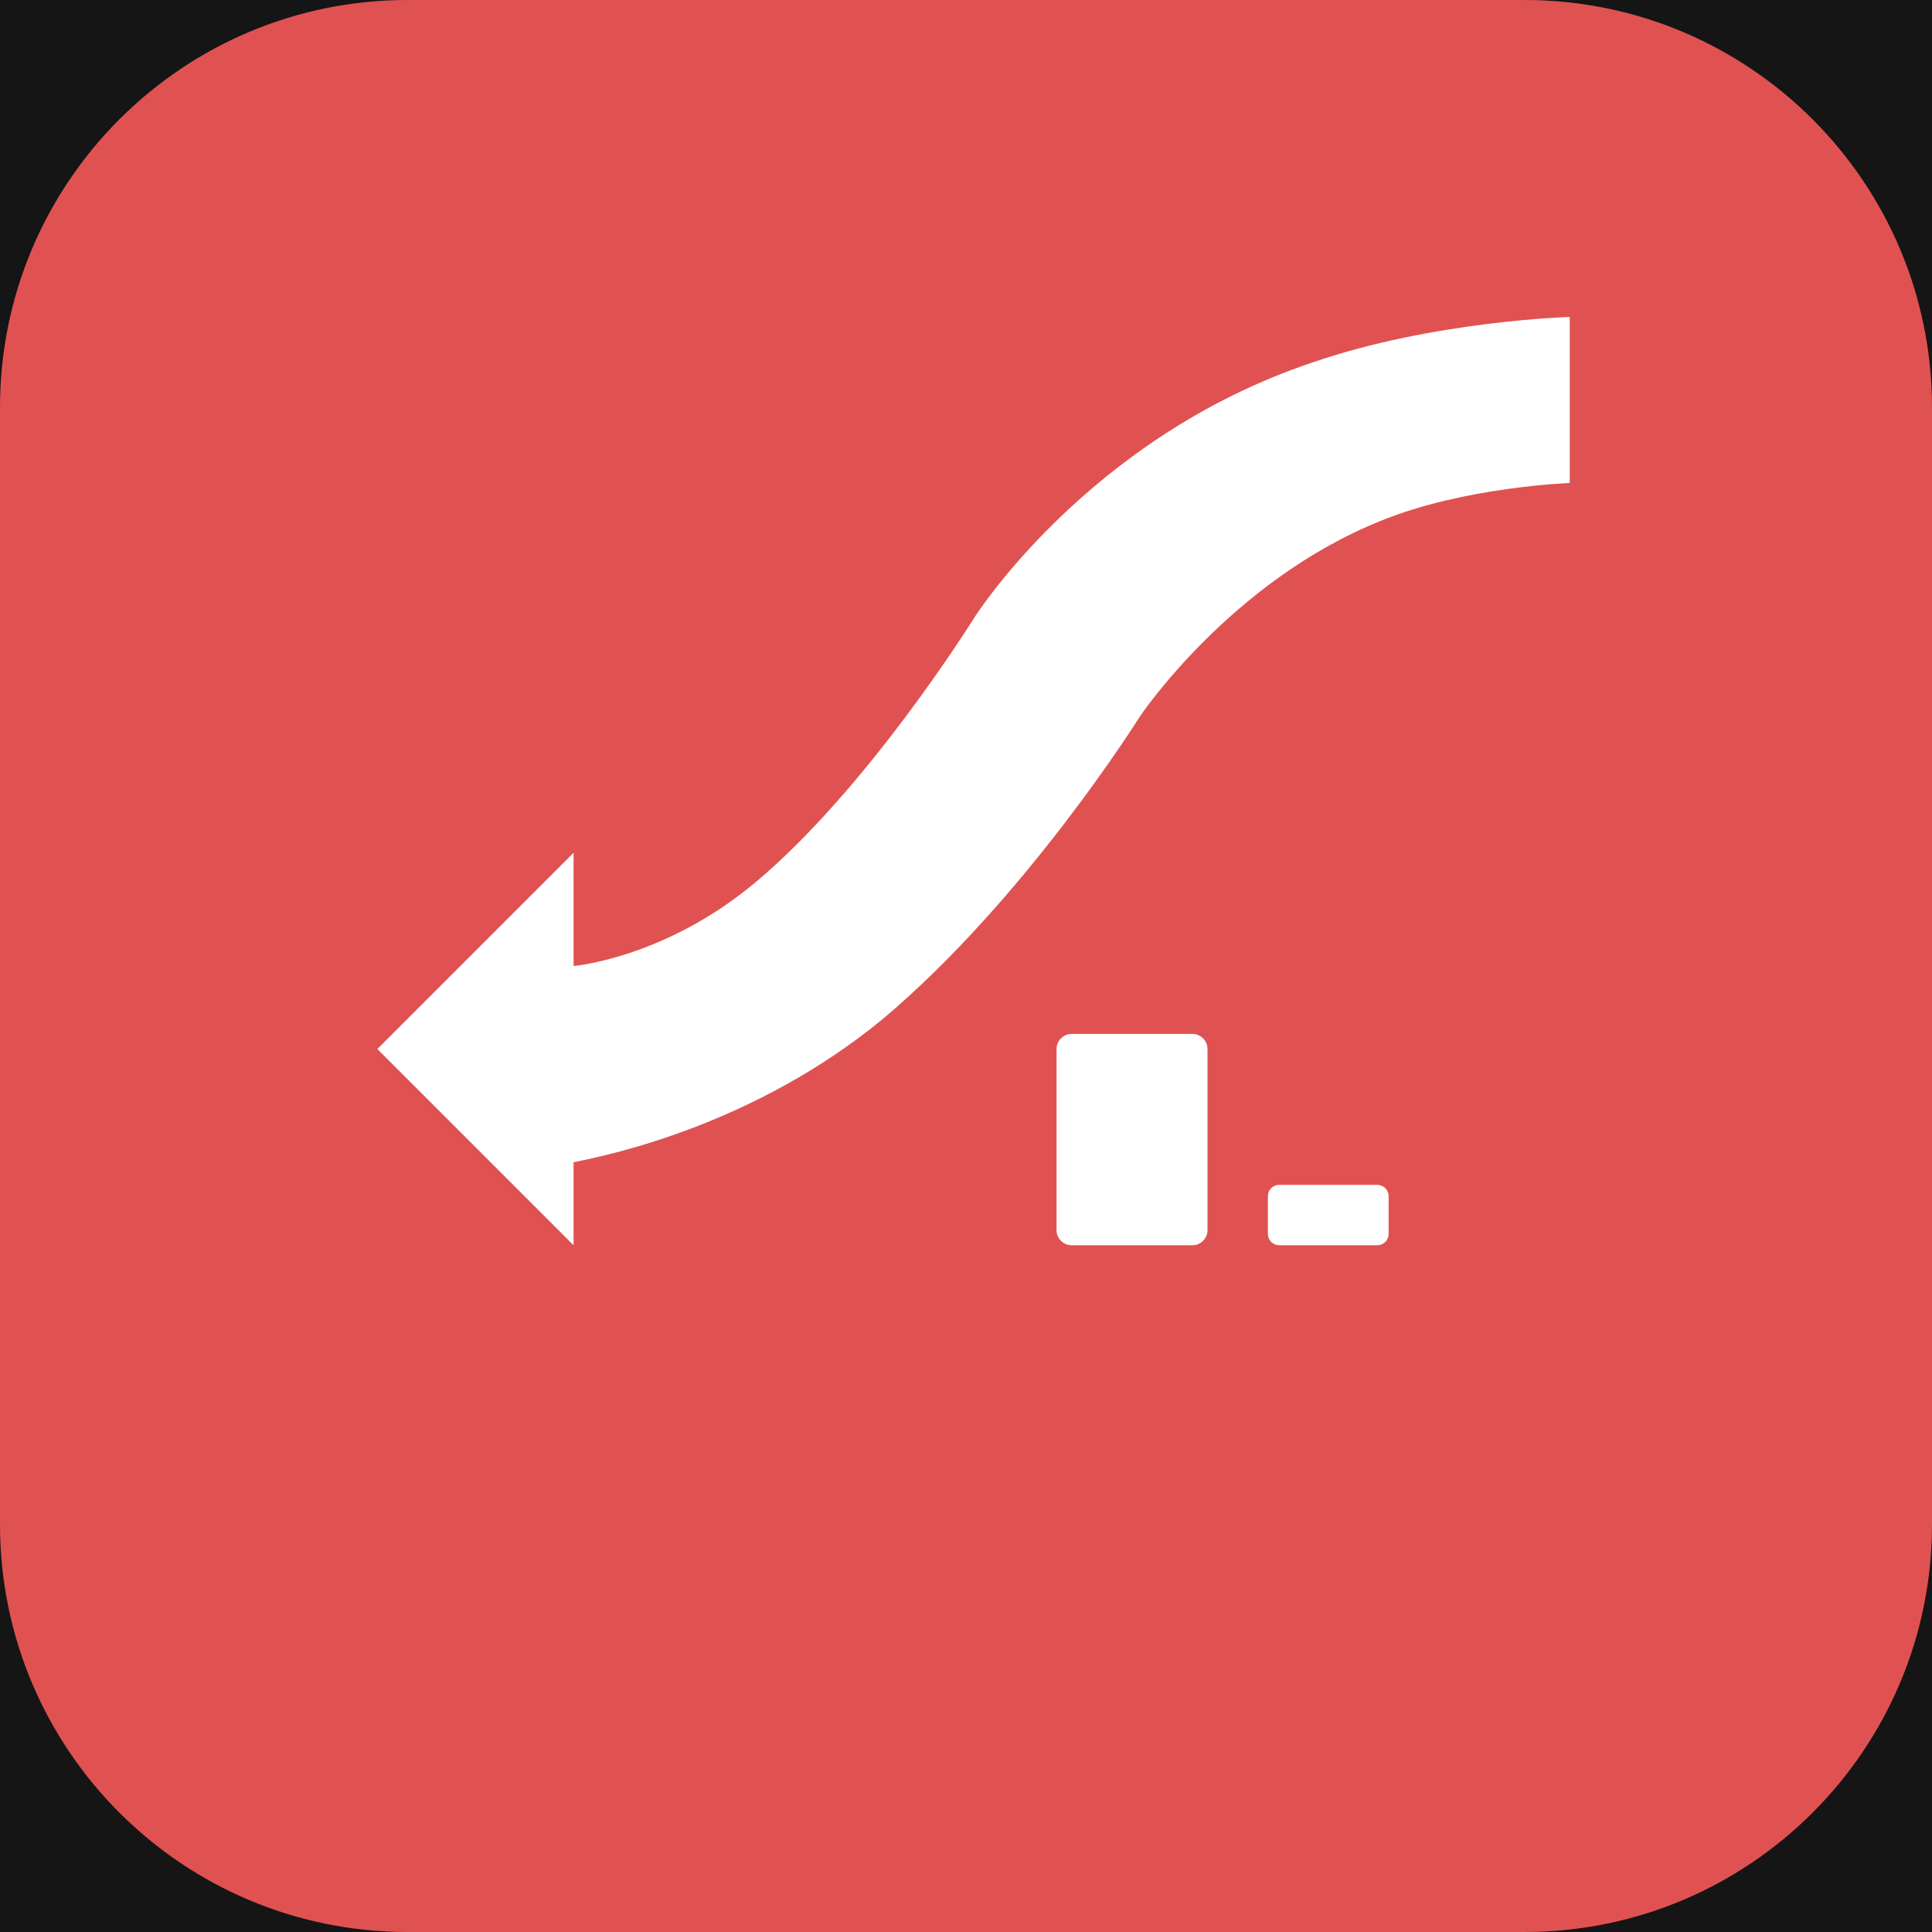
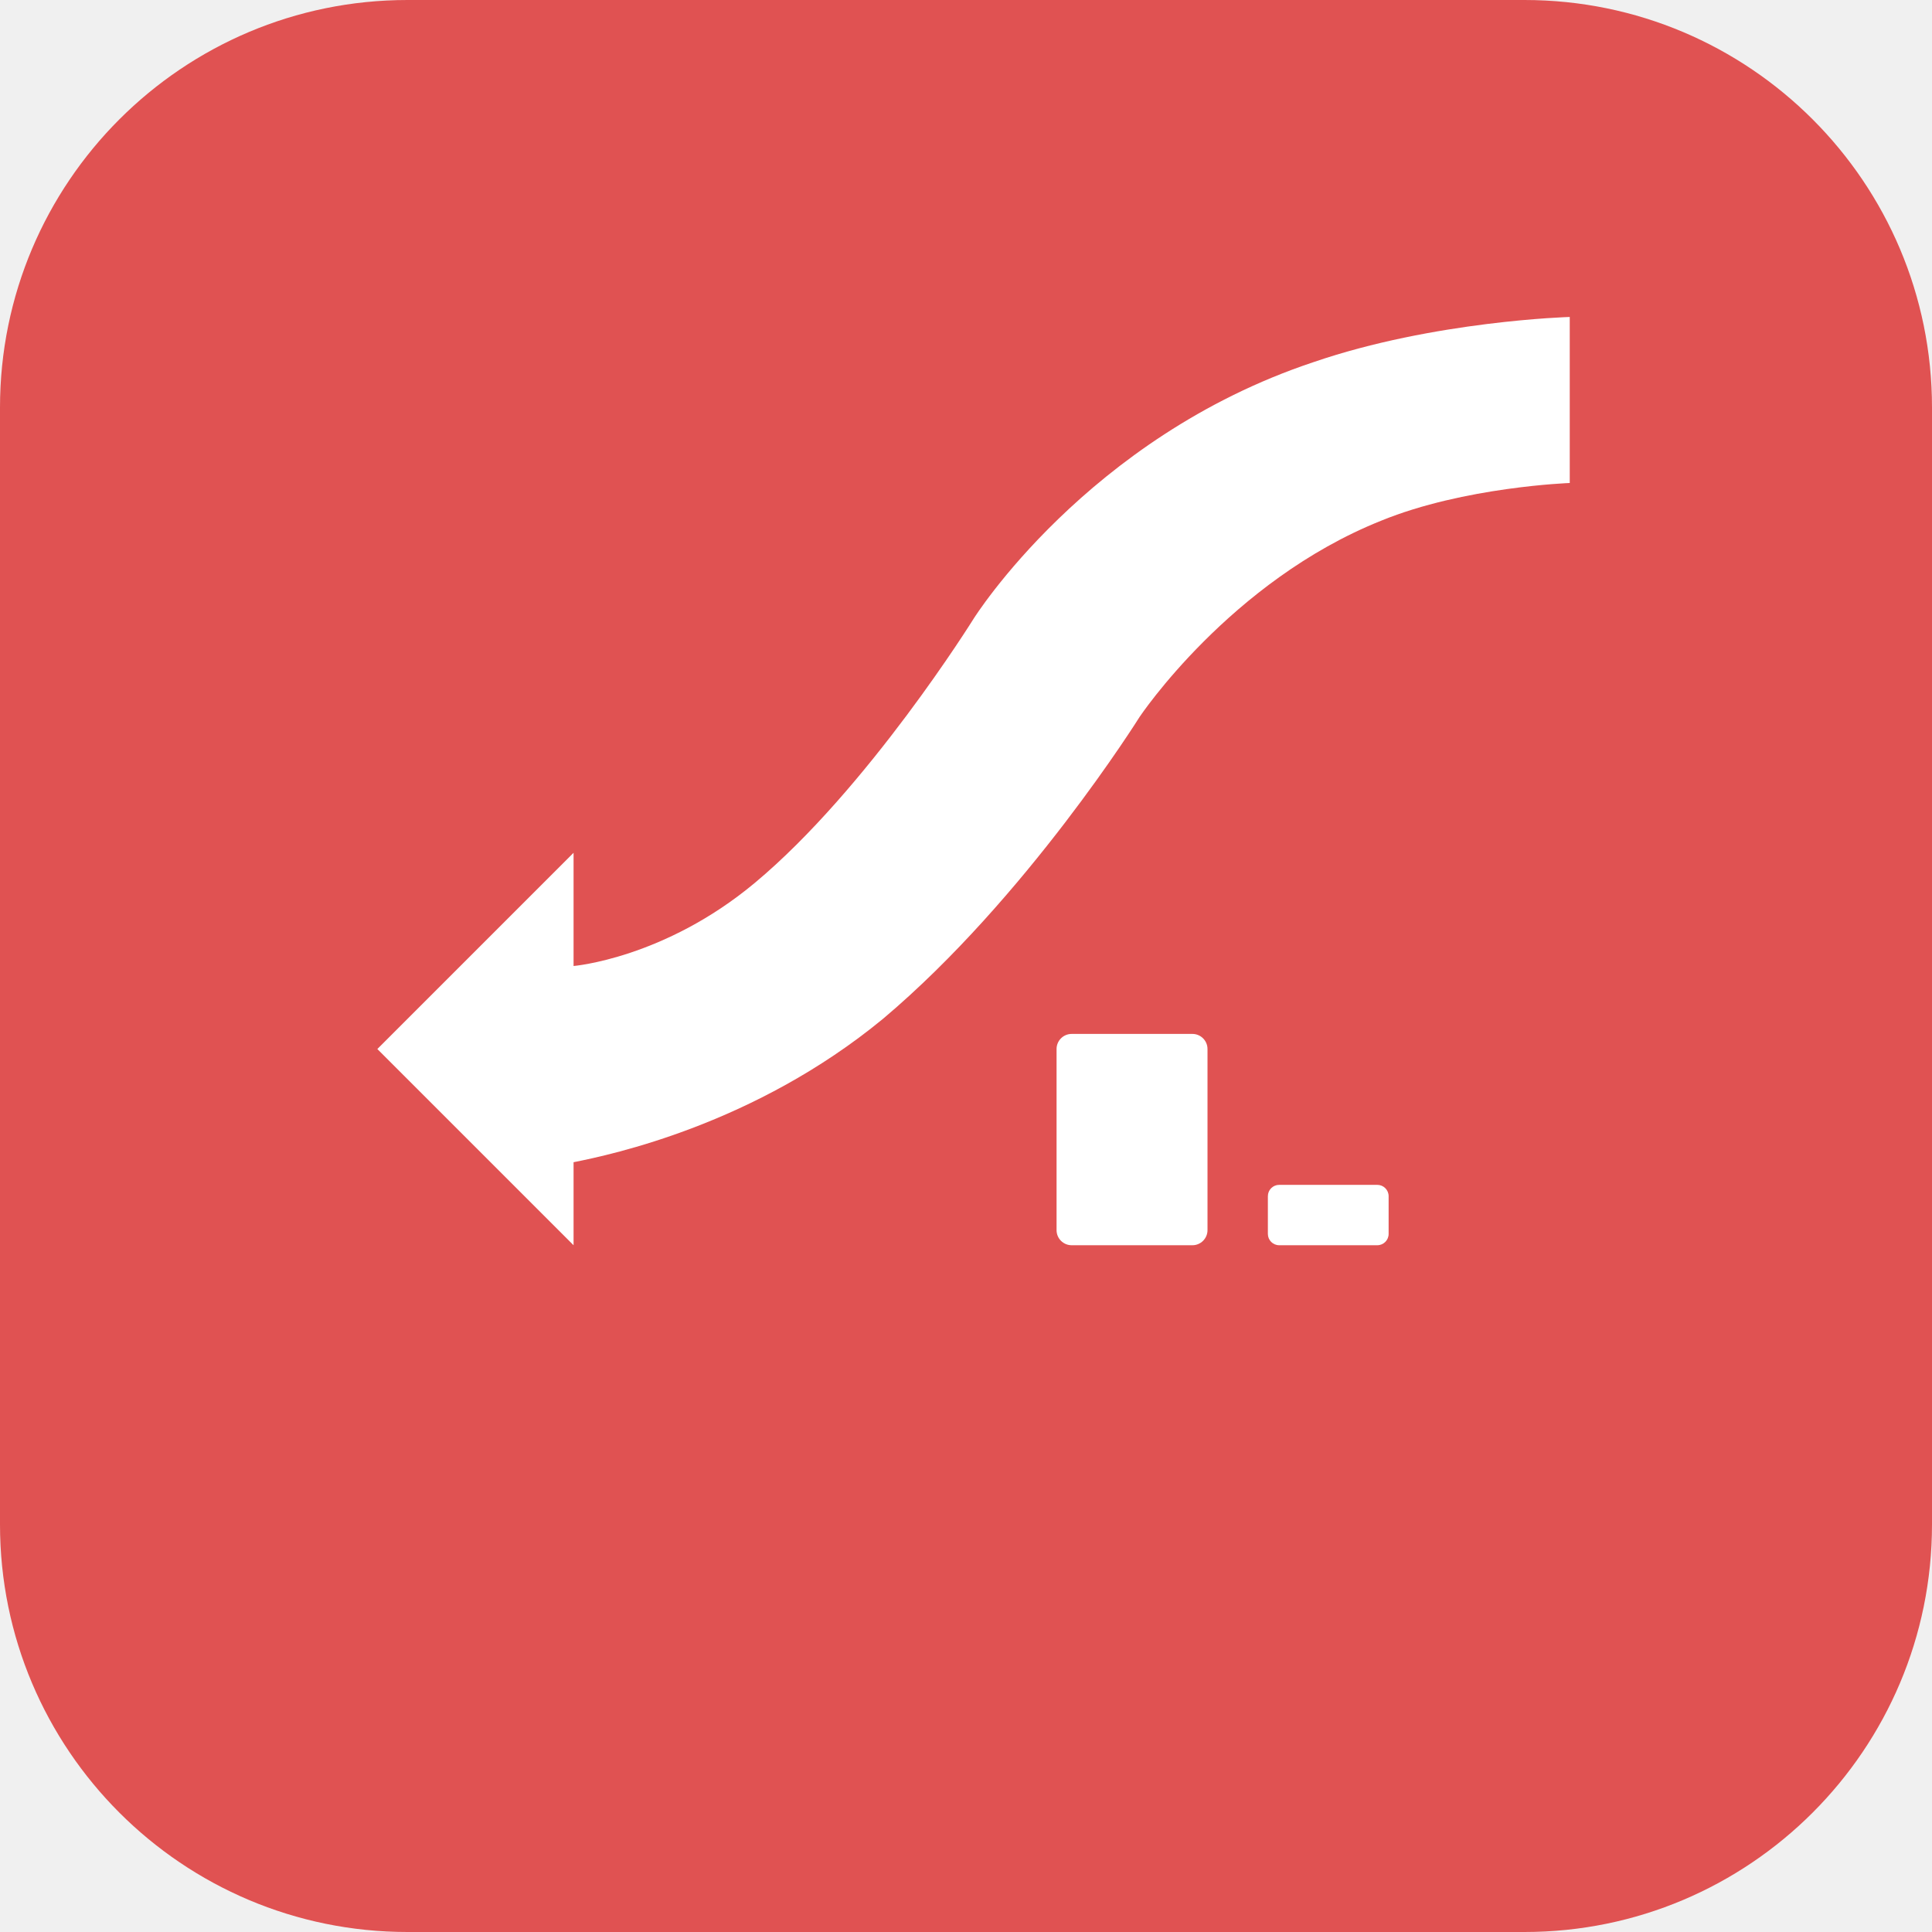
<svg xmlns="http://www.w3.org/2000/svg" viewBox="0 0 512 512">
-   <rect fill="#151515" width="512" height="512" />
  <rect fill="#e05252" width="512" height="512" rx="108" ry="108" />
  <path fill="#fff" d="     M 152 330     l -52 -52     l 52 -52     l 0 30     c 0 0 24 -2 48 -22     c 30 -25 58 -70 58 -70     c 0 0 30 -48 90 -68     c 32 -11 68 -12 68 -12     l 0 44     c 0 0 -28 1 -50 10     c -40 16 -64 52 -64 52     c 0 0 -30 48 -68 80     c -34 28 -72 36 -82 38     l 0 22     Z   " />
  <rect fill="#fff" x="280" y="274" width="40" height="56" rx="4" ry="4" />
  <rect fill="#fff" x="336" y="314" width="32" height="16" rx="3" ry="3" />
</svg>
